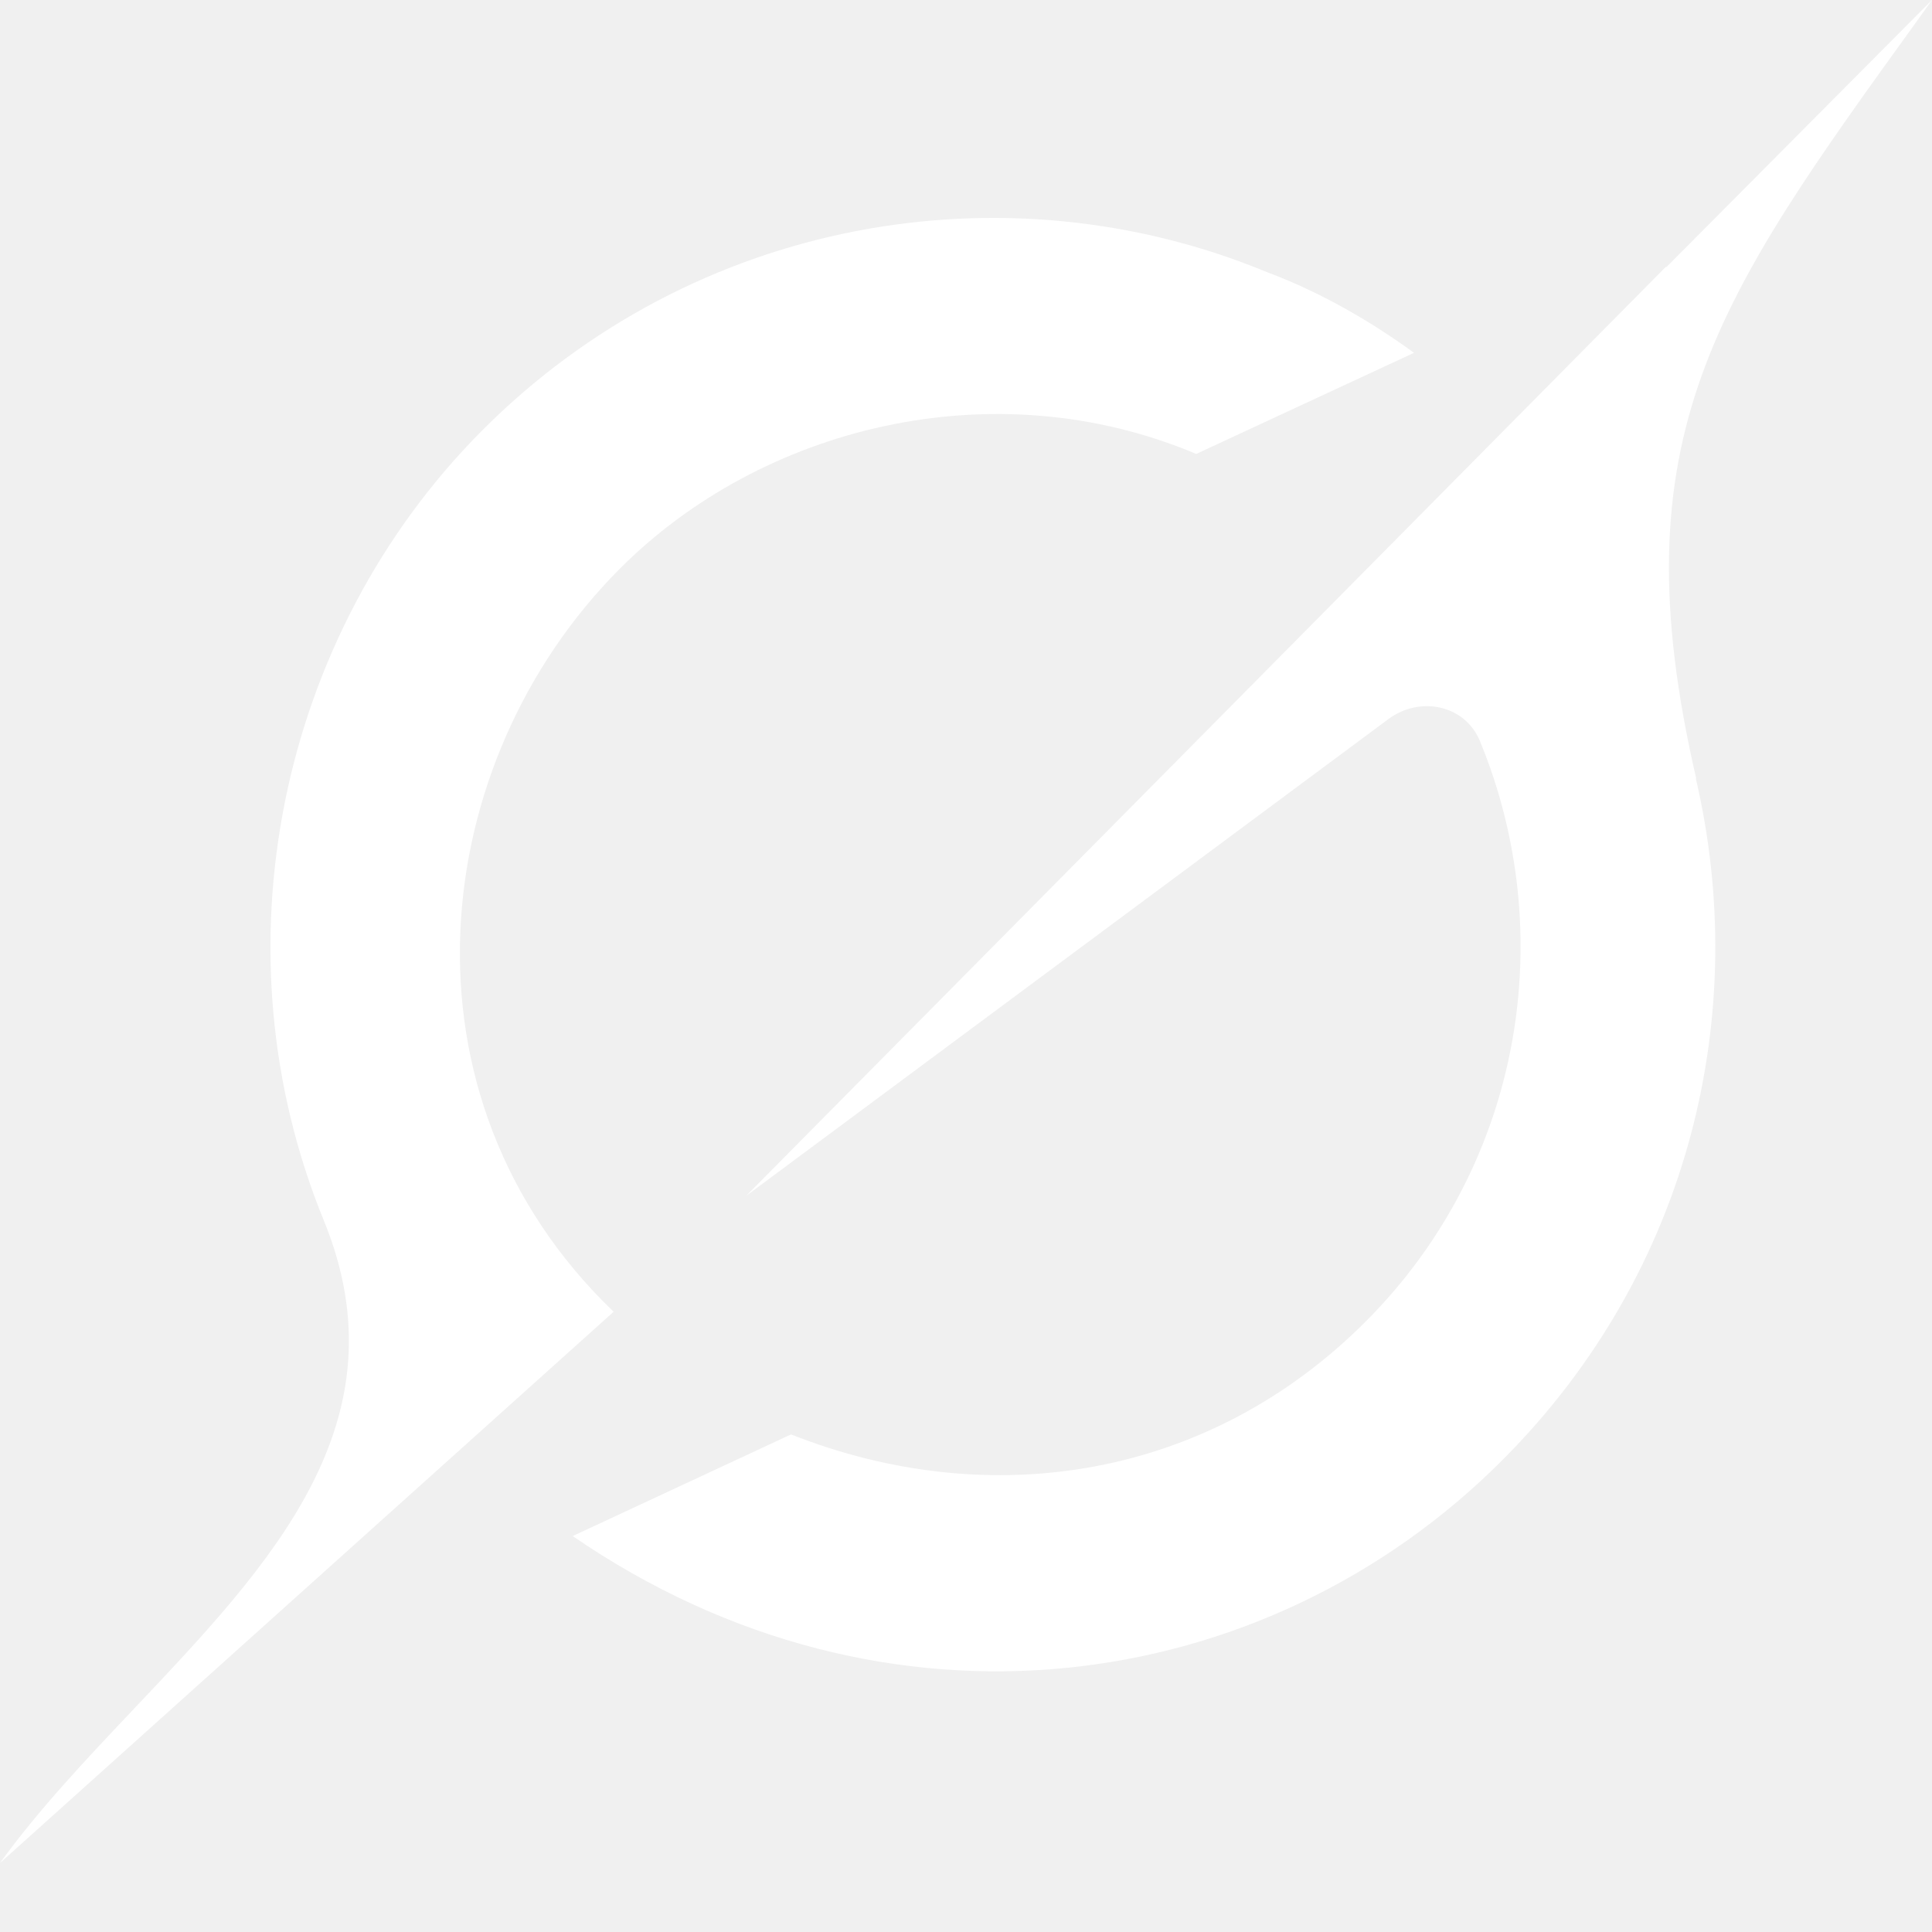
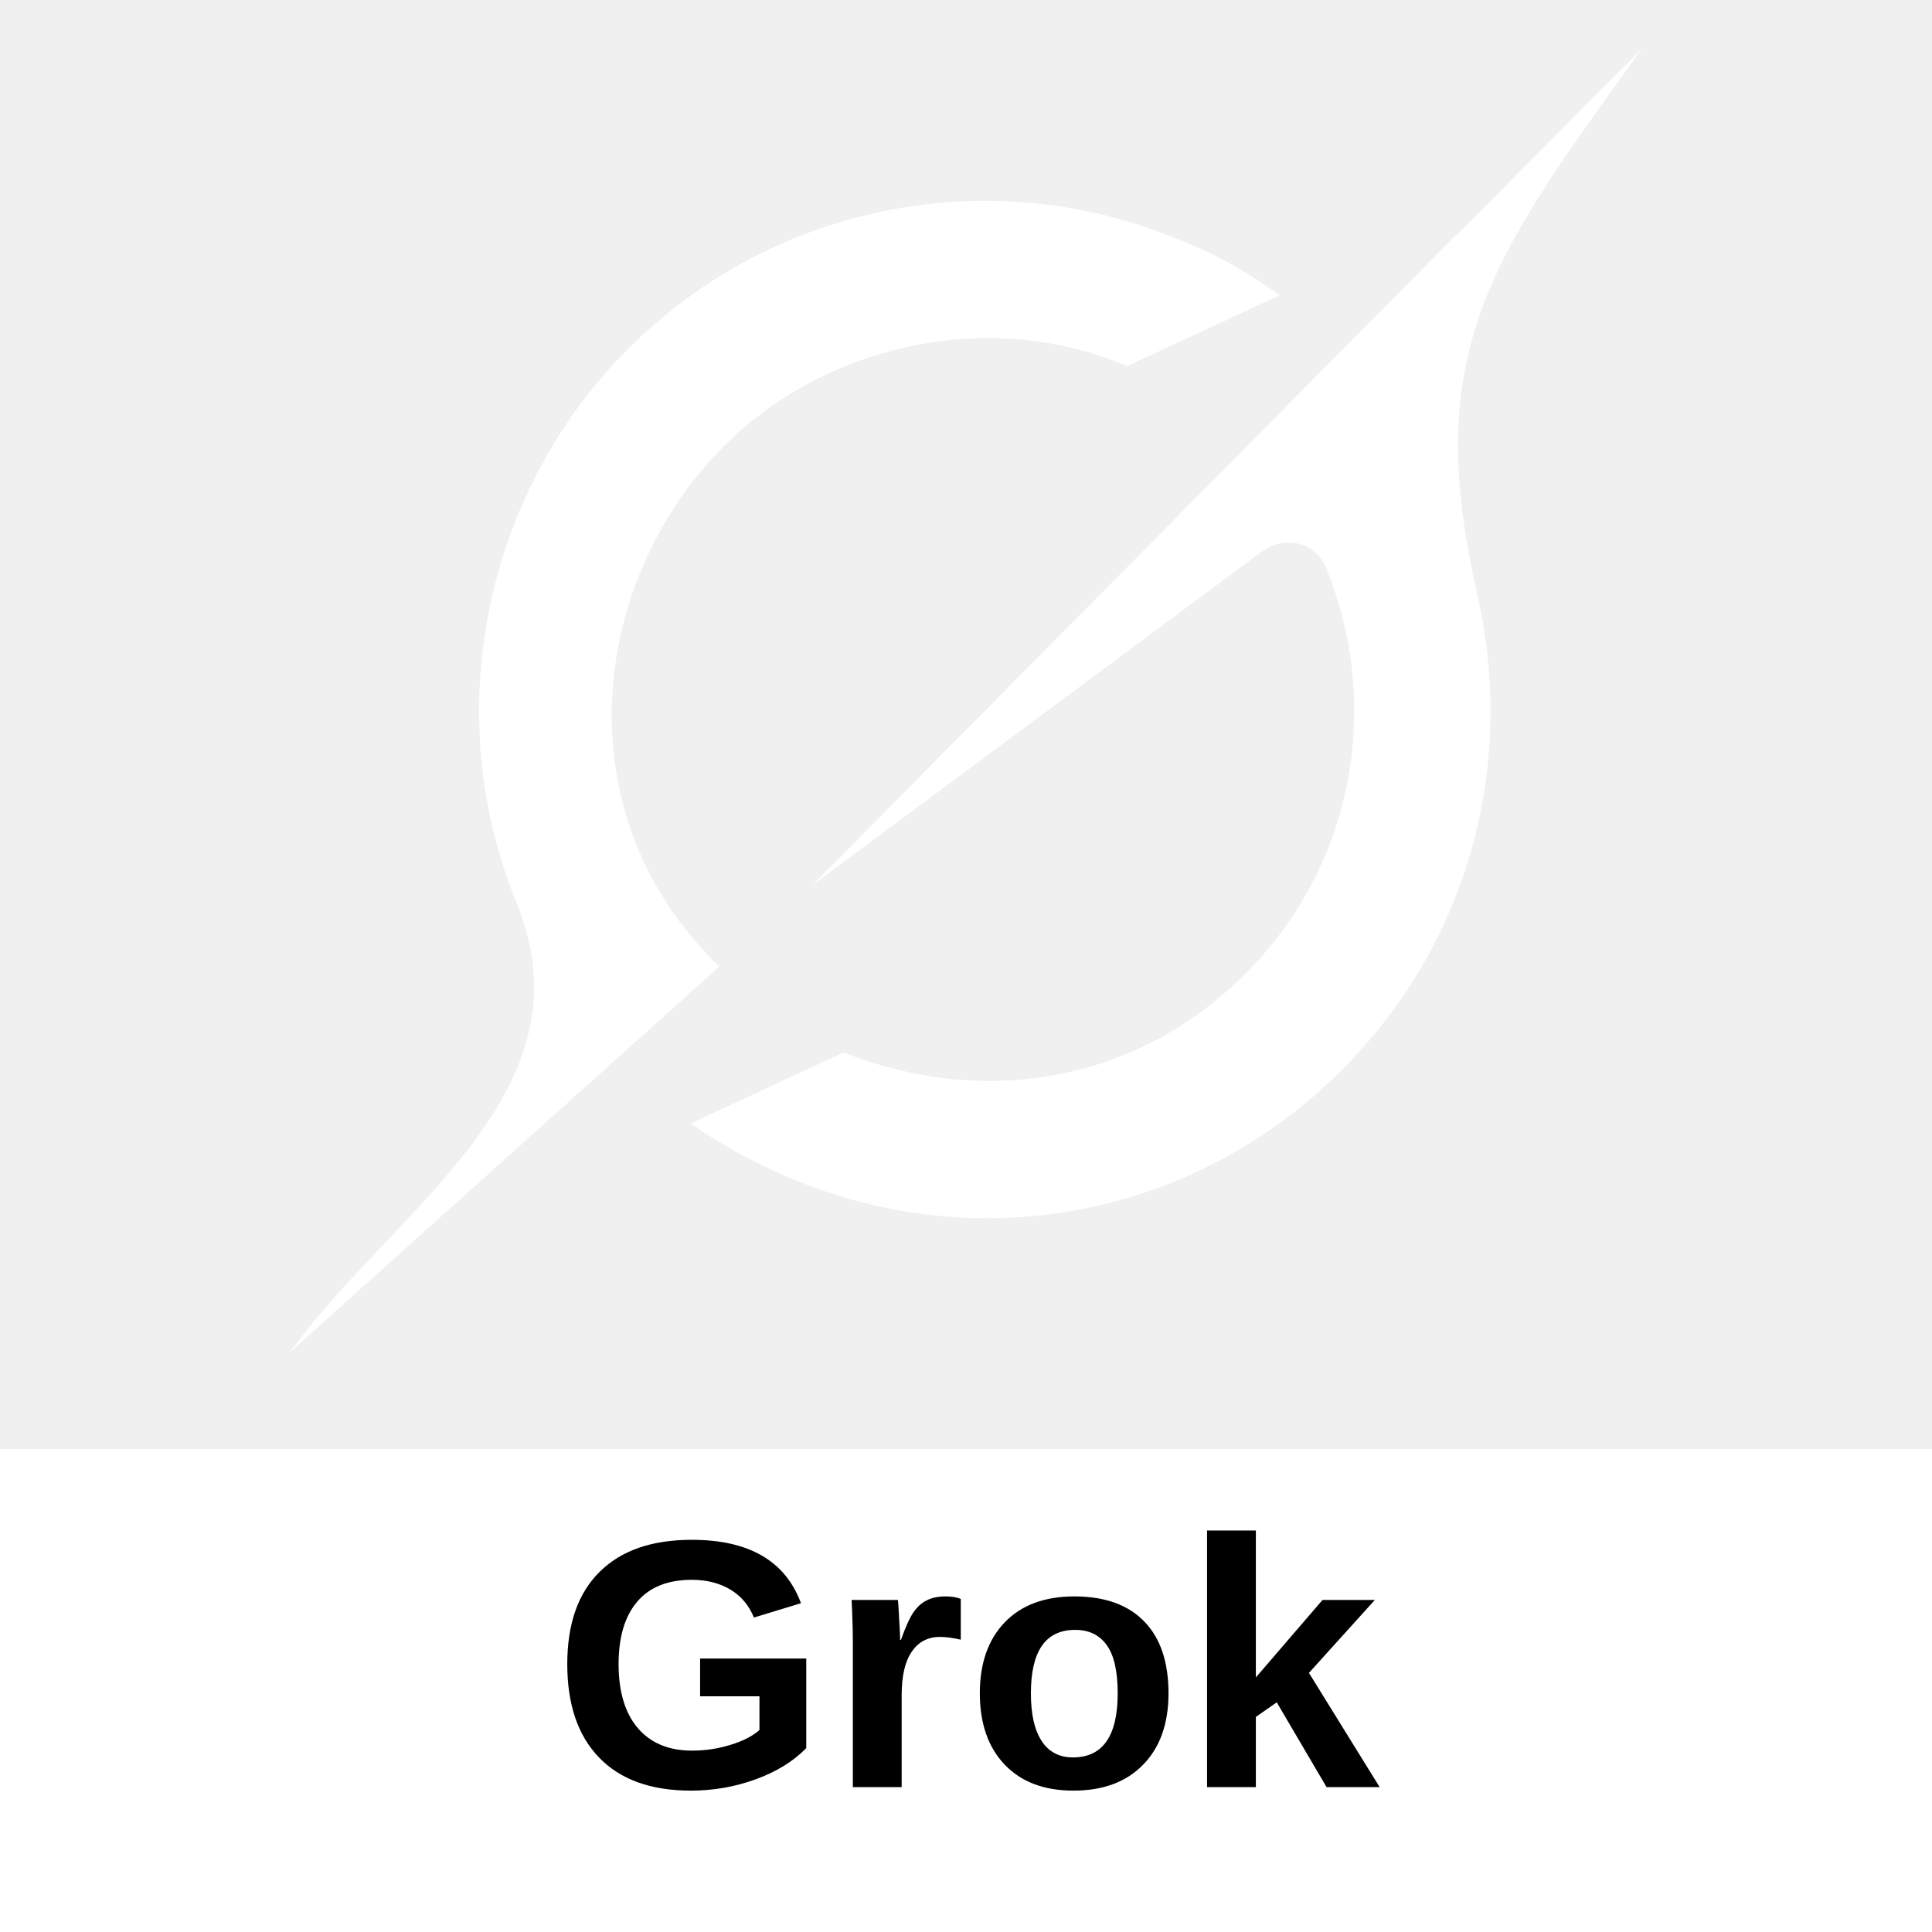
- <svg xmlns="http://www.w3.org/2000/svg" width="1024" height="1024" viewBox="0 0 1024 1024" fill="none">
-   <path d="M395.479 633.828L735.91 381.105C752.599 368.715 776.454 373.548 784.406 392.792C826.26 494.285 807.561 616.253 724.288 699.996C641.016 783.739 525.151 802.104 419.247 760.277L303.556 814.143C469.49 928.202 670.987 899.995 796.901 773.282C896.776 672.843 927.708 535.937 898.785 412.476L899.047 412.739C857.105 231.37 909.358 158.874 1016.4 10.633C1018.93 7.118 1021.47 3.603 1024 0L883.144 141.651V141.212L395.392 633.916" fill="white" />
-   <path d="M325.226 695.251C206.128 580.84 226.662 403.776 328.285 301.668C403.431 226.097 526.549 195.254 634.026 240.596L749.454 186.994C728.657 171.88 702.007 155.623 671.424 144.2C533.19 86.994 367.693 115.465 255.323 228.382C147.234 337.081 113.244 504.215 171.613 646.833C215.216 753.423 143.739 828.818 71.739 904.916C46.224 931.893 20.622 958.87 0 987.429L325.139 695.339" fill="white" />
+ <svg xmlns="http://www.w3.org/2000/svg" width="120" height="120" viewBox="0 0 120 120">
+   <svg width="84" height="84" viewBox="0 0 1024 1024" fill="none" x="18" y="3" id="brandmark" preserveAspectRatio="xMidYMid meet">
+     <path d="M395.479 633.828L735.91 381.105C752.599 368.715 776.454 373.548 784.406 392.792C826.26 494.285 807.561 616.253 724.288 699.996C641.016 783.739 525.151 802.104 419.247 760.277L303.556 814.143C469.49 928.202 670.987 899.995 796.901 773.282C896.776 672.843 927.708 535.937 898.785 412.476L899.047 412.739C857.105 231.37 909.358 158.874 1016.4 10.633C1018.93 7.118 1021.47 3.603 1024 0L883.144 141.651V141.212L395.392 633.916" fill="white" />
+     <path d="M325.226 695.251C206.128 580.84 226.662 403.776 328.285 301.668C403.431 226.097 526.549 195.254 634.026 240.596L749.454 186.994C728.657 171.88 702.007 155.623 671.424 144.2C533.19 86.994 367.693 115.465 255.323 228.382C147.234 337.081 113.244 504.215 171.613 646.833C215.216 753.423 143.739 828.818 71.739 904.916C46.224 931.893 20.622 958.87 0 987.429L325.139 695.339" fill="white" />
+   </svg>
+   <rect id="caption-band" x="0" y="90" width="120" height="30" fill="#ffffff" />
+   <text id="caption-label" x="60" y="111" text-anchor="middle" font-family="Arial, Liberation Sans, sans-serif" font-size="22" font-weight="700" fill="#000000">Grok</text>
</svg>
